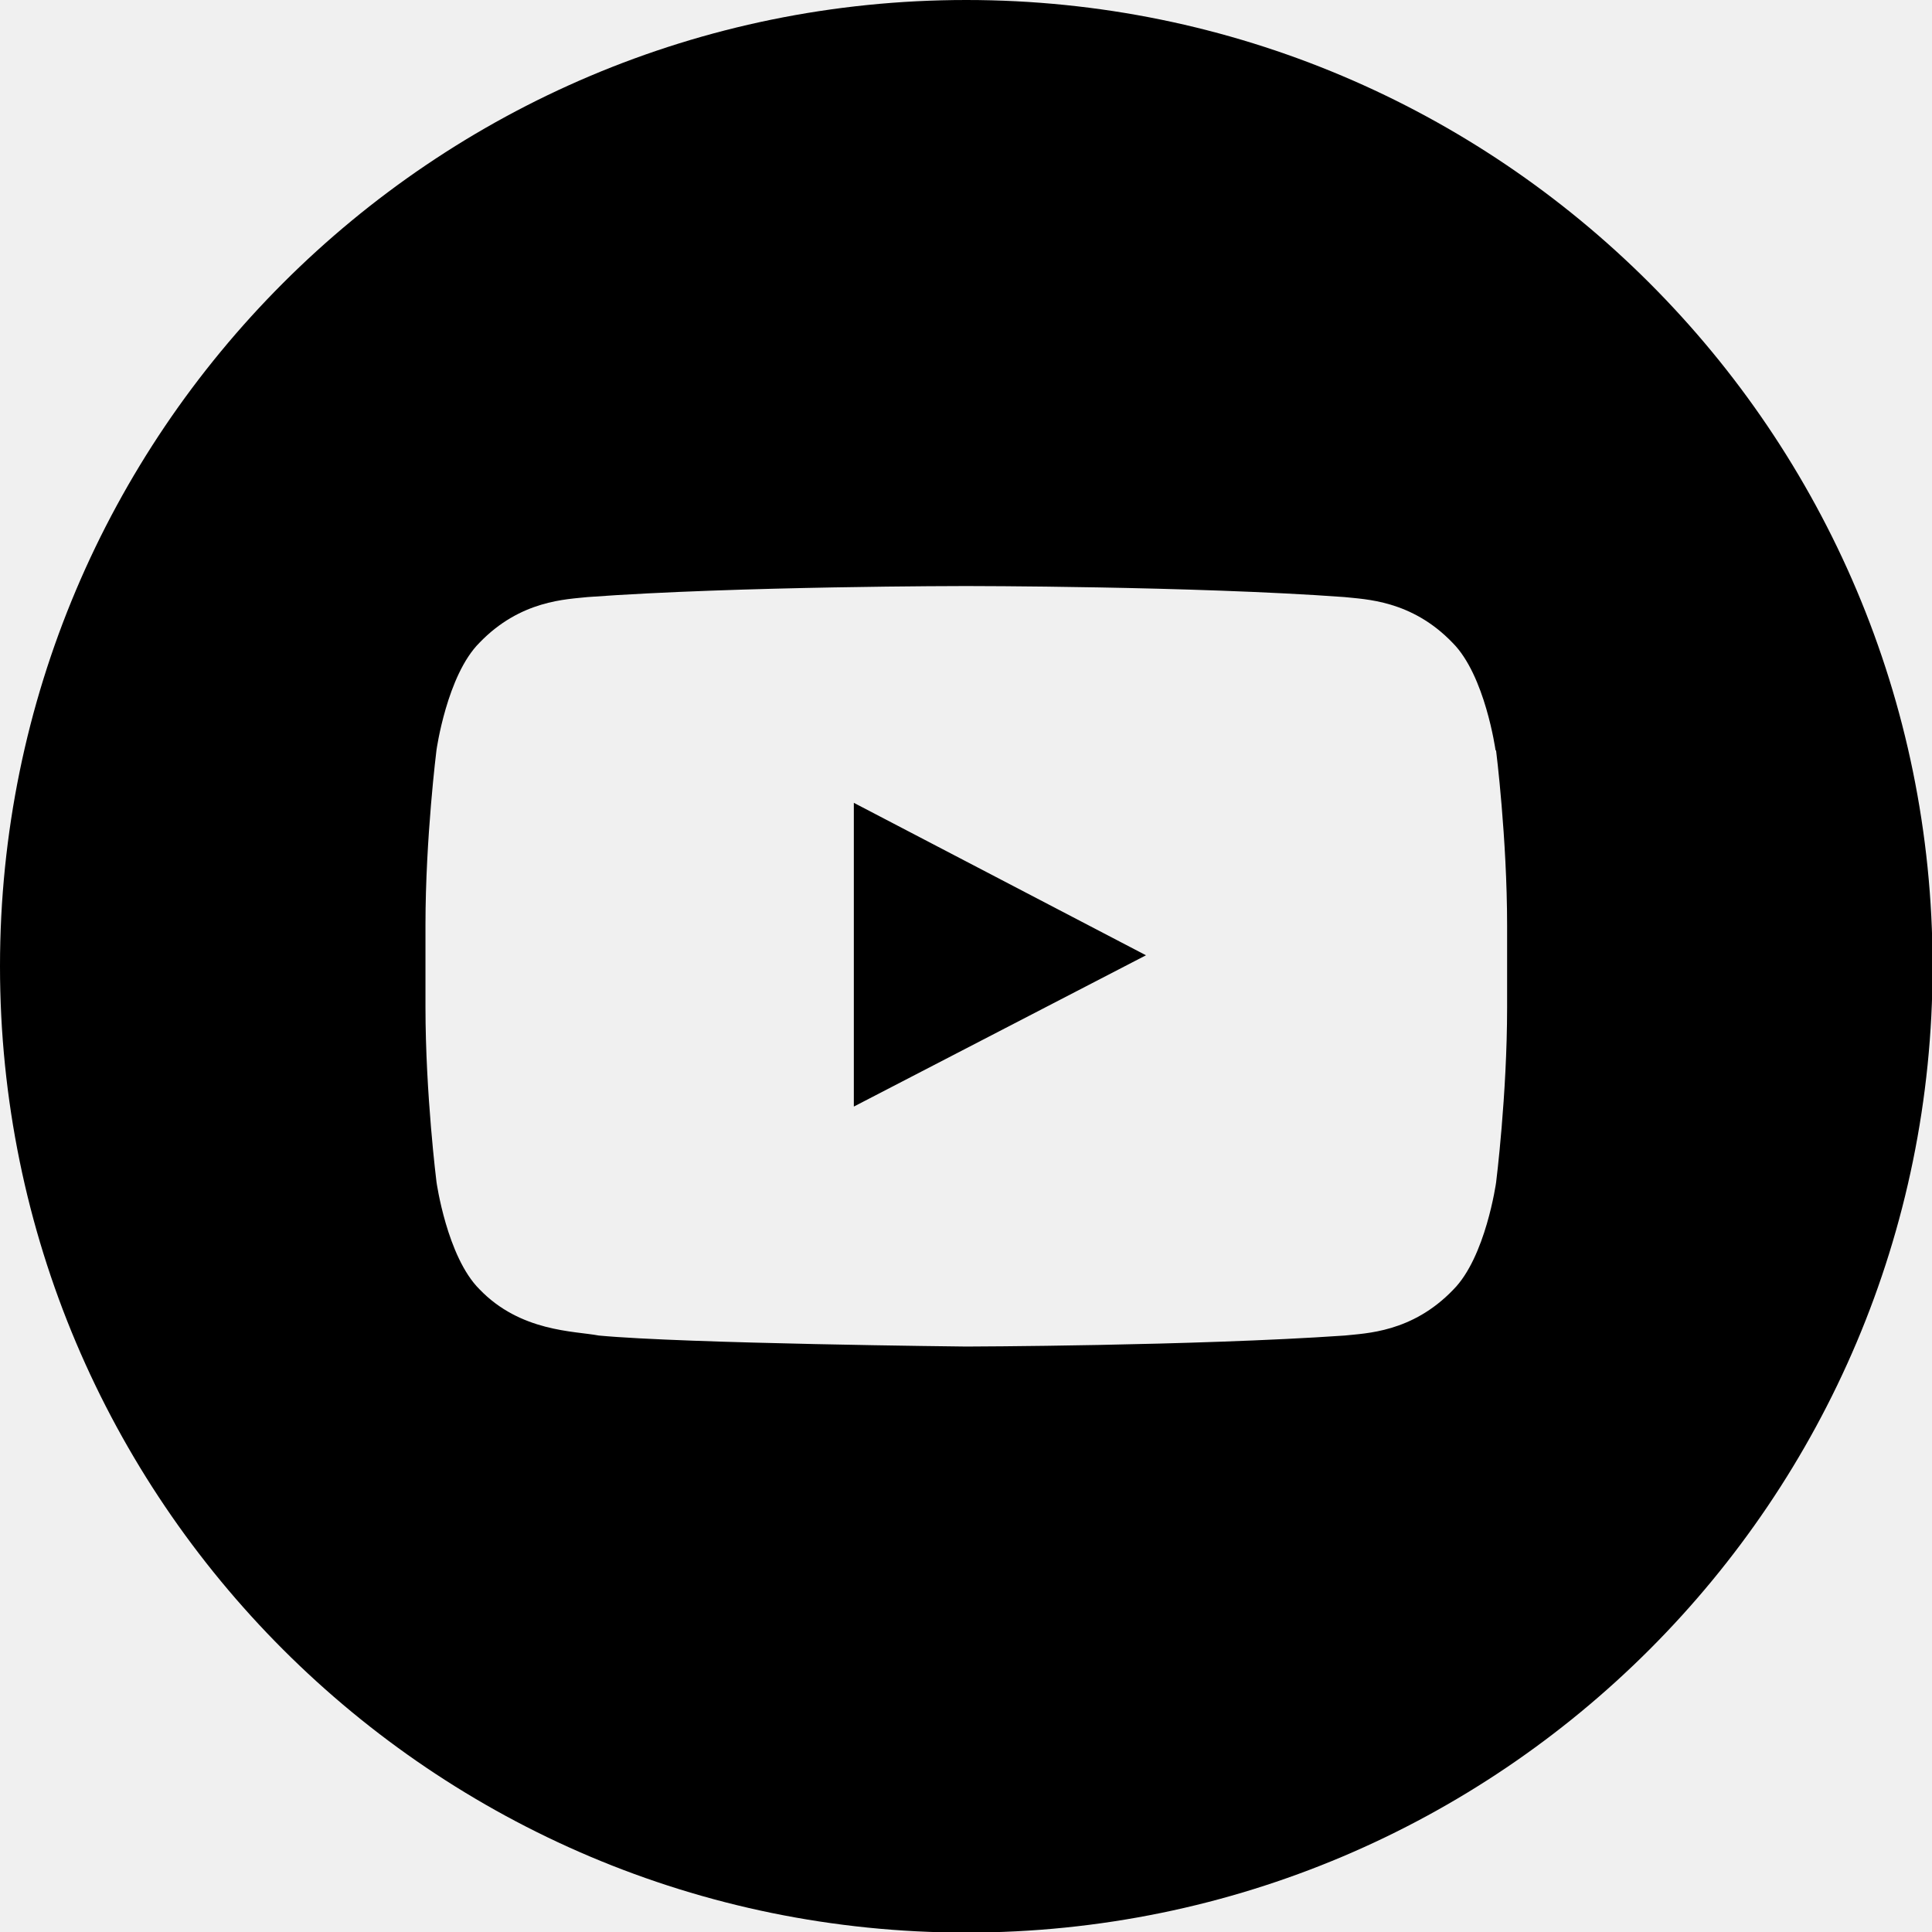
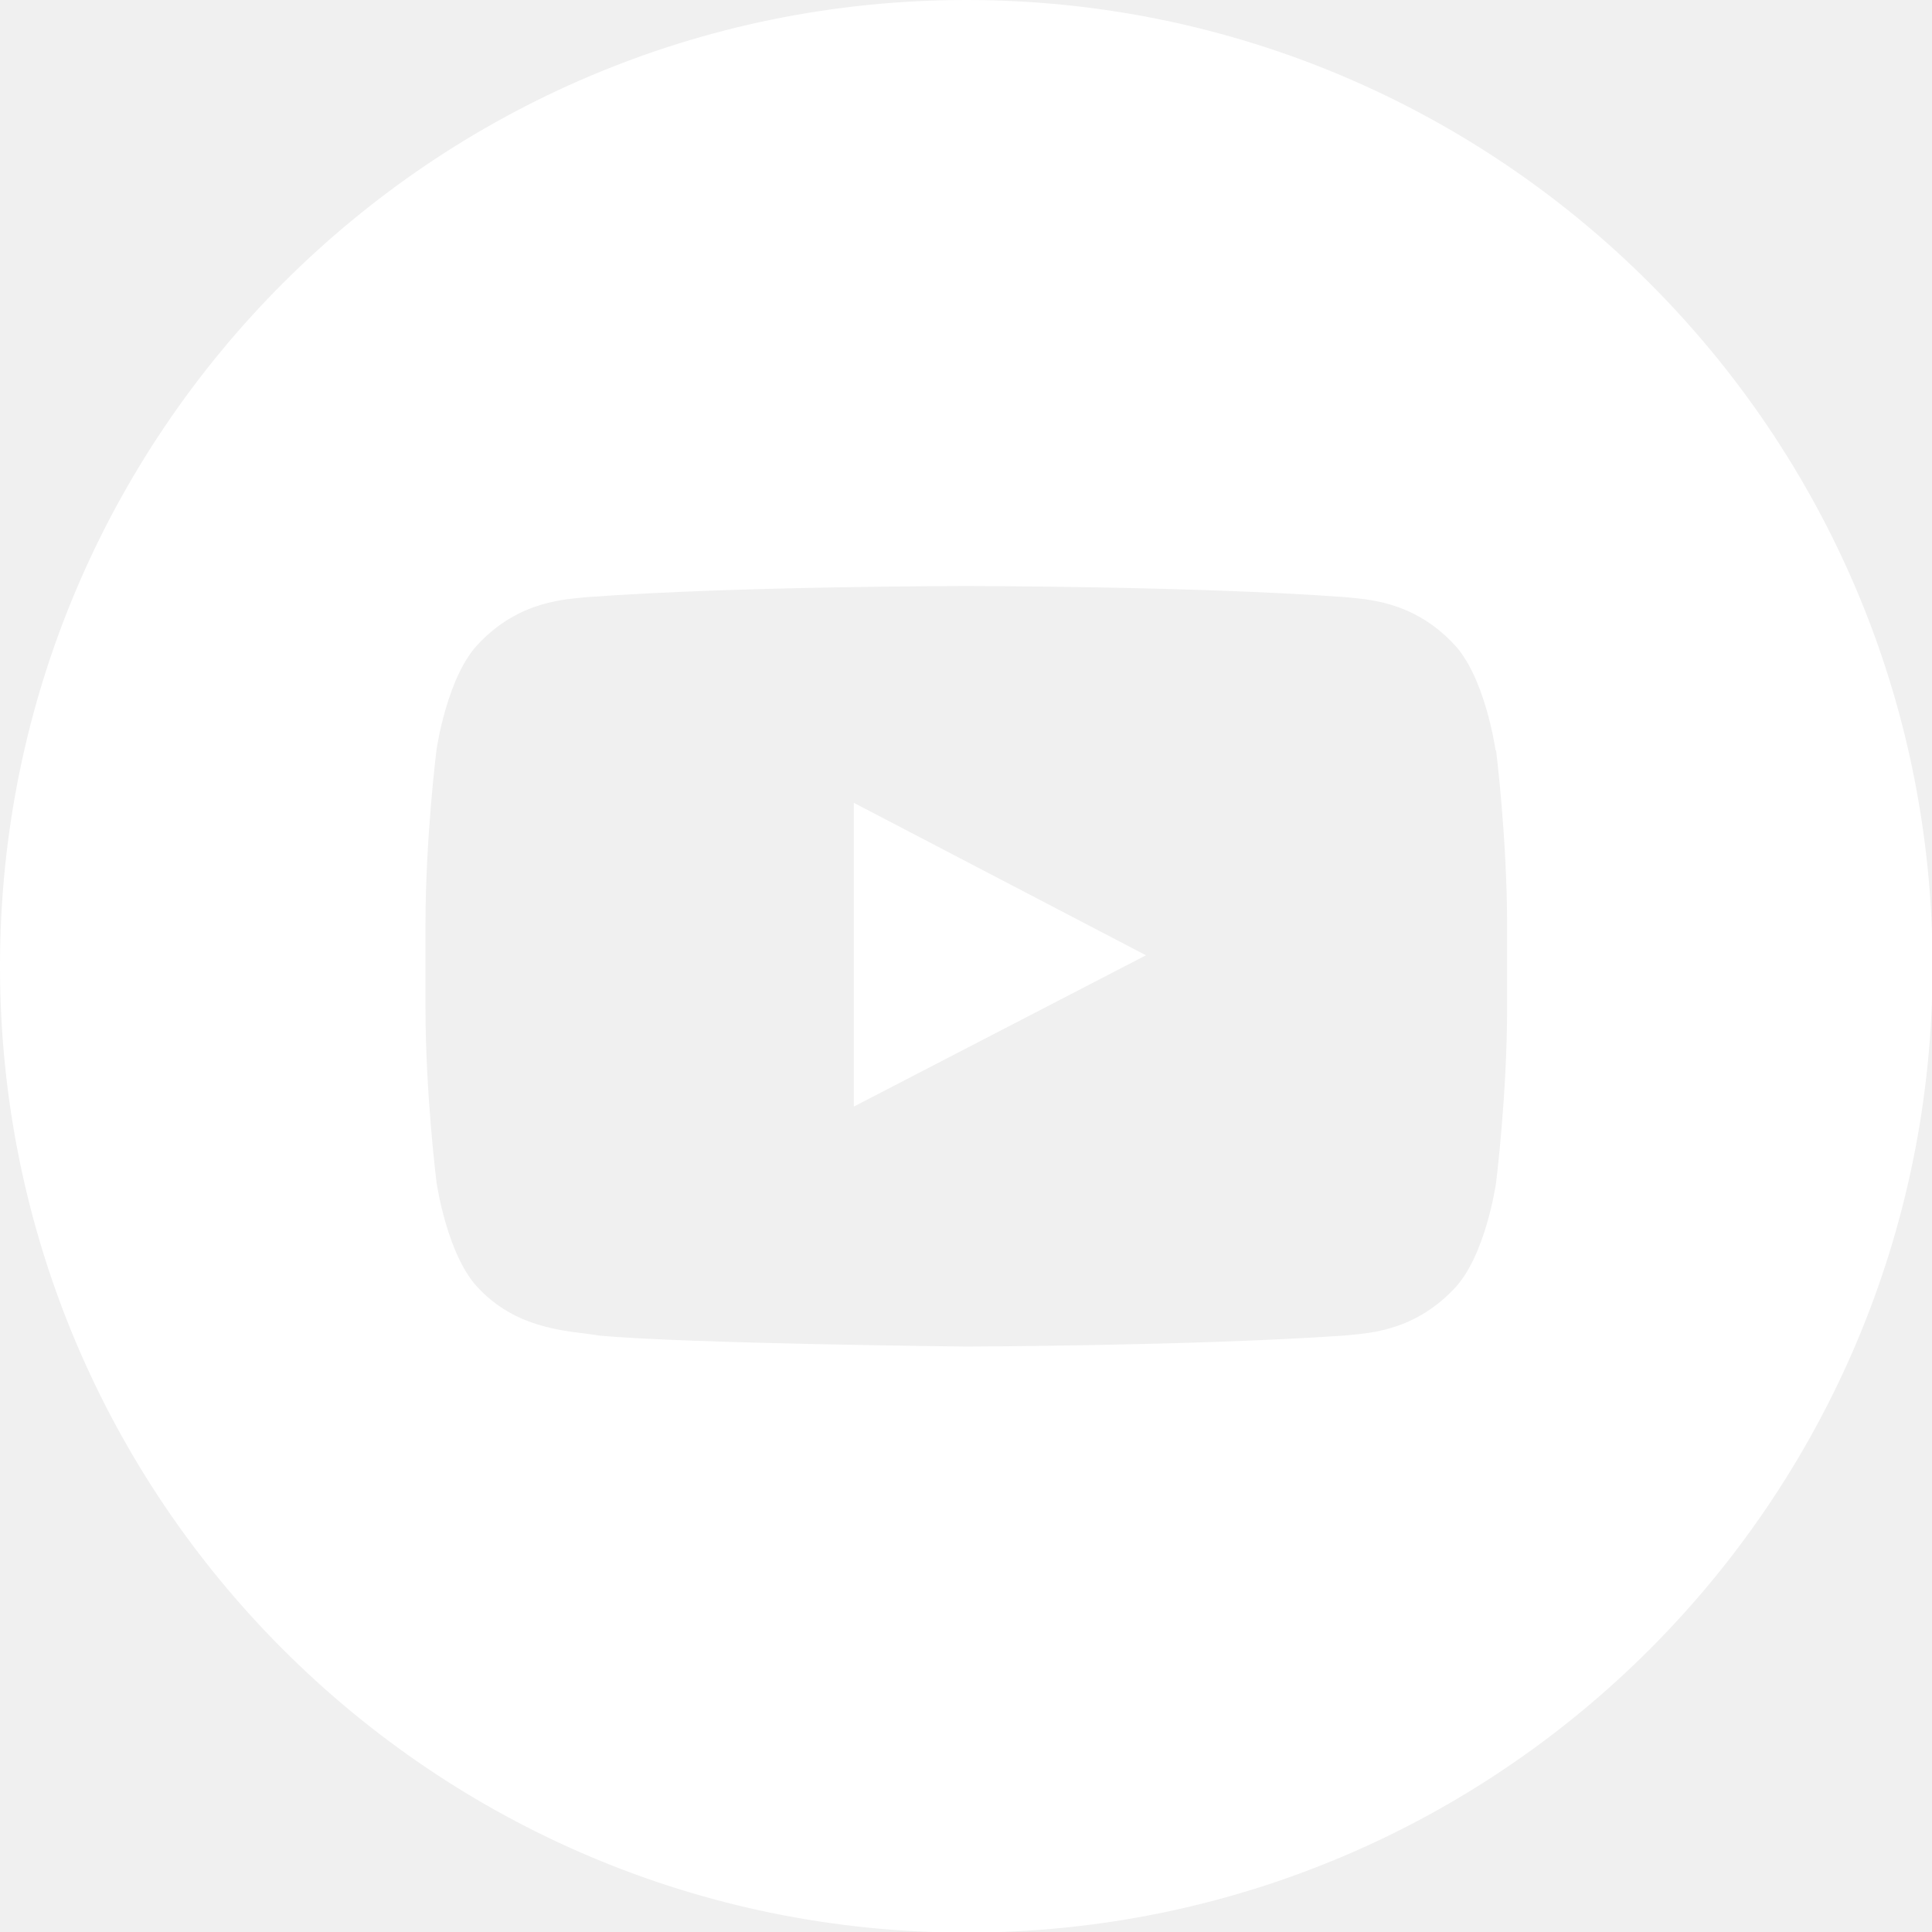
- <svg xmlns="http://www.w3.org/2000/svg" viewBox="0 0 3333 3333" height="36" width="36" shape-rendering="geometricPrecision" text-rendering="geometricPrecision" image-rendering="optimizeQuality" fill-rule="evenodd" clip-rule="evenodd">
+ <svg xmlns="http://www.w3.org/2000/svg" fill="#ffffff" viewBox="0 0 3333 3333" height="36" width="36" shape-rendering="geometricPrecision" text-rendering="geometricPrecision" image-rendering="optimizeQuality" fill-rule="evenodd" clip-rule="evenodd">
  <path d="M1667 0c920 0 1667 746 1667 1667 0 920-746 1667-1667 1667C747 3334 0 2588 0 1667 0 747 746 0 1667 0zm913 1294s-18-129-74-185c-71-74-151-75-187-79-261-19-652-19-652-19h-1s-392 0-652 19c-36 4-116 5-187 79-56 56-74 185-74 185s-19 151-19 302v141c0 151 19 302 19 302s18 129 74 185c71 74 164 72 206 80 149 14 634 19 634 19s392-1 653-19c36-4 116-5 187-79 56-56 74-185 74-185s19-151 19-302v-141c0-151-19-302-19-302zm-1107 615v-524l504 263-504 261z" />
</svg>
